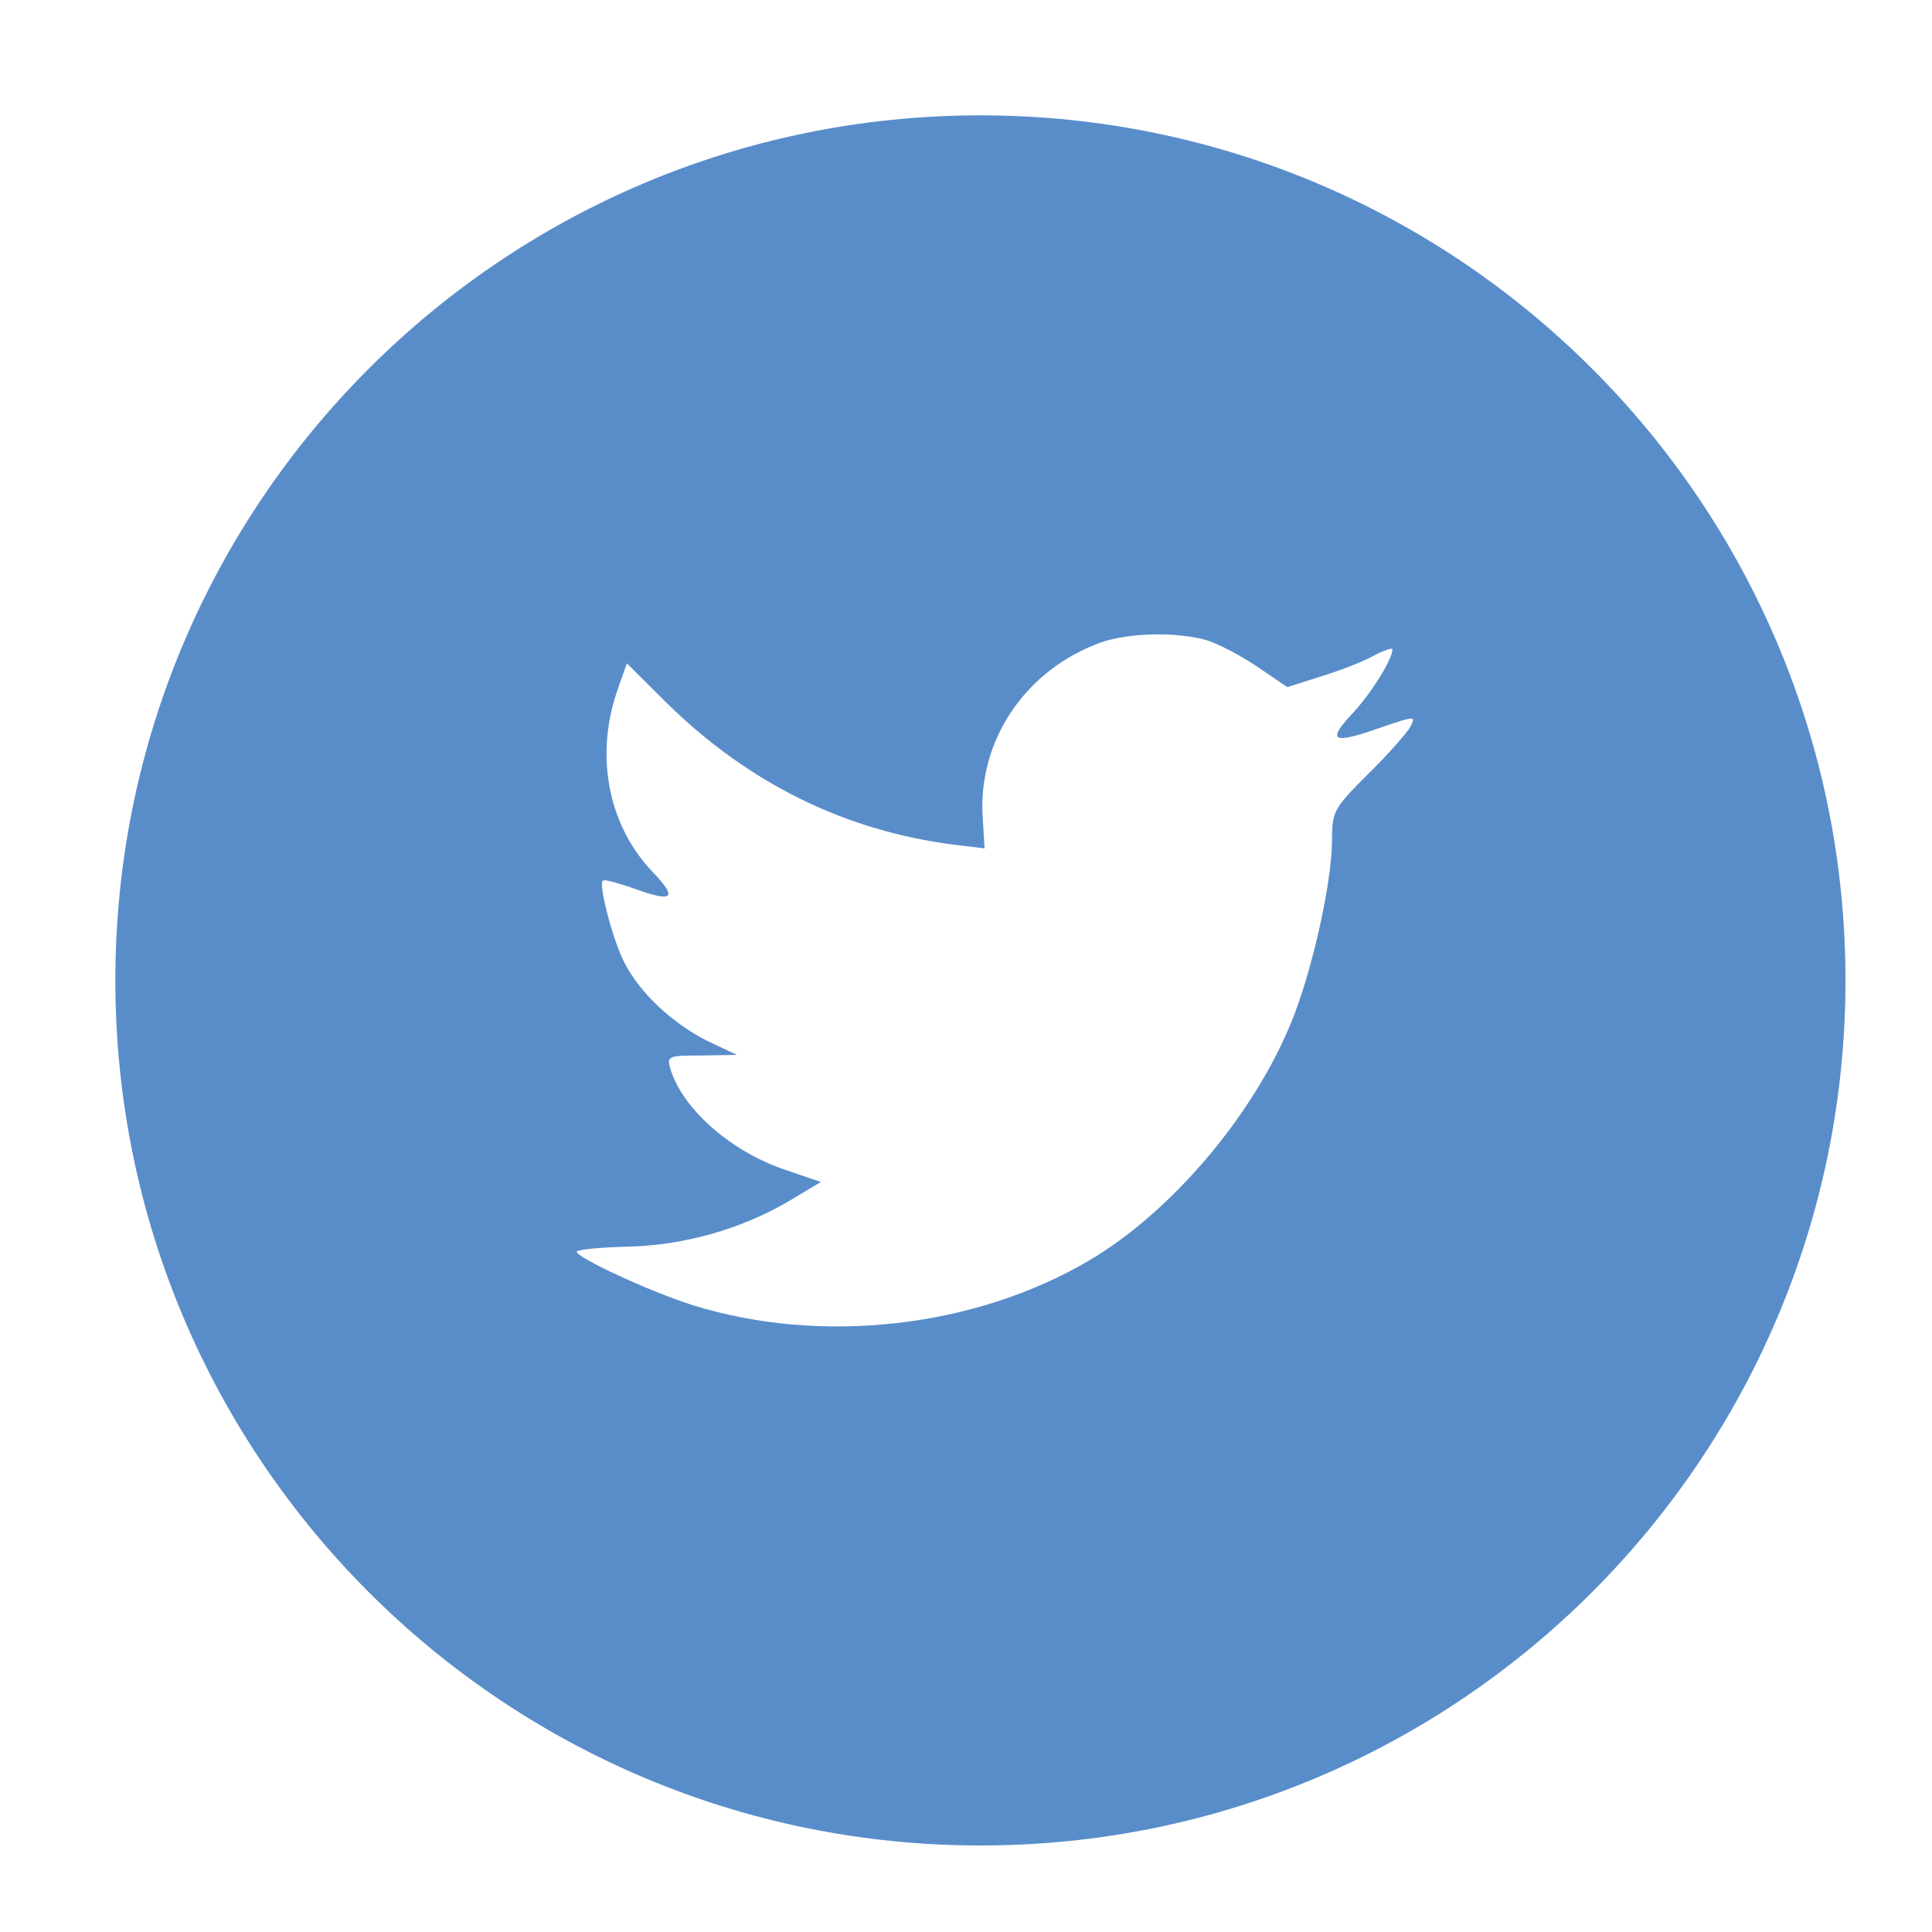
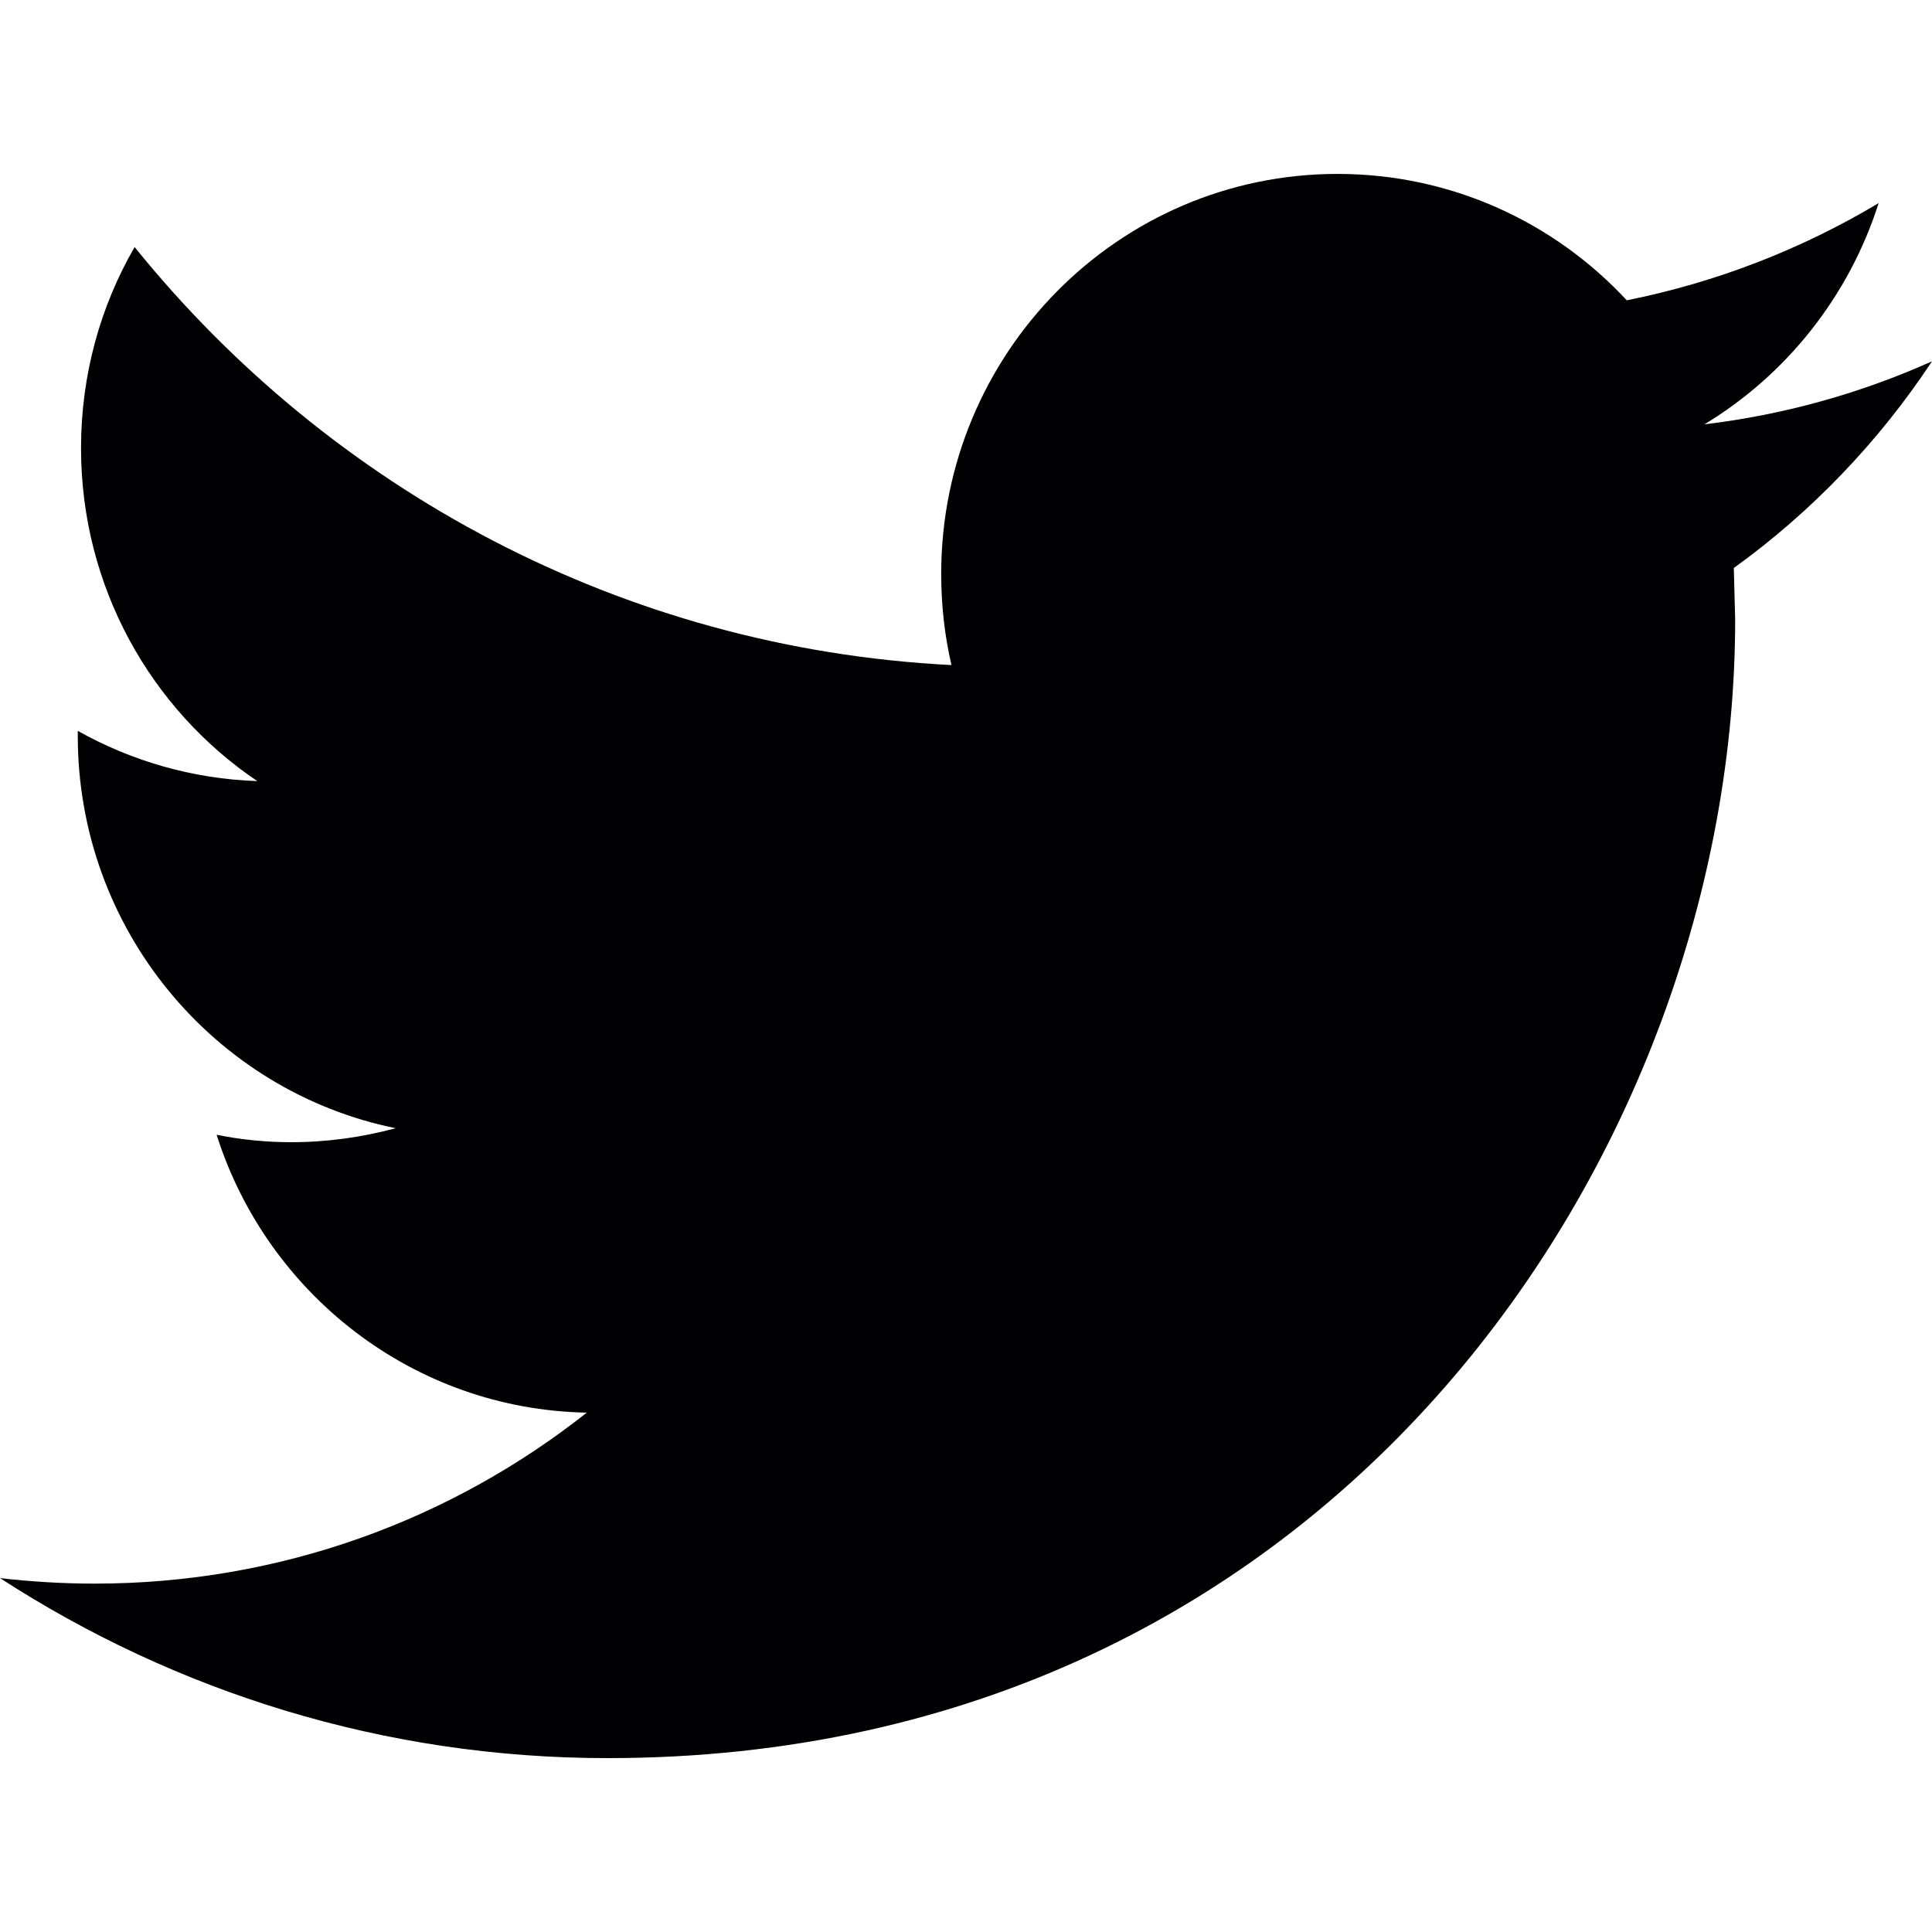
- <svg xmlns="http://www.w3.org/2000/svg" height="67px" id="Layer_1" style="enable-background:new 0 0 67 67;" version="1.1" viewBox="0 0 67 67" width="67px" xml:space="preserve">
-   <path d="M38.167,22.283c-2.619,0.953-4.274,3.411-4.086,6.101  l0.063,1.038l-1.048-0.127c-3.813-0.487-7.145-2.139-9.974-4.915l-1.383-1.377l-0.356,1.017c-0.754,2.267-0.272,4.661,1.299,6.271  c0.838,0.89,0.649,1.017-0.796,0.487c-0.503-0.169-0.943-0.296-0.985-0.233c-0.146,0.149,0.356,2.076,0.754,2.839  c0.545,1.06,1.655,2.097,2.871,2.712l1.027,0.487l-1.215,0.021c-1.173,0-1.215,0.021-1.089,0.467  c0.419,1.377,2.074,2.839,3.918,3.475l1.299,0.444l-1.131,0.678c-1.676,0.976-3.646,1.526-5.616,1.567  C20.775,43.256,20,43.341,20,43.405c0,0.211,2.557,1.397,4.044,1.864c4.463,1.377,9.765,0.783,13.746-1.568  c2.829-1.674,5.657-5,6.978-8.221c0.713-1.715,1.425-4.851,1.425-6.354c0-0.975,0.063-1.102,1.236-2.267  c0.692-0.678,1.341-1.419,1.467-1.631c0.21-0.403,0.188-0.403-0.88-0.043c-1.781,0.636-2.033,0.551-1.152-0.402  c0.649-0.678,1.425-1.907,1.425-2.267c0-0.063-0.314,0.042-0.671,0.233c-0.377,0.212-1.215,0.53-1.844,0.72l-1.131,0.361l-1.027-0.7  c-0.566-0.381-1.361-0.805-1.781-0.932C40.766,21.902,39.131,21.944,38.167,22.283z M34,64C17.432,64,4,50.568,4,34  C4,17.431,17.432,4,34,4s30,13.431,30,30C64,50.568,50.568,64,34,64z" style="fill-rule:evenodd;clip-rule:evenodd;fill:#598DCA;" />
+ <svg xmlns="http://www.w3.org/2000/svg" version="1.1" id="Capa_1" x="0px" y="0px" width="50px" height="50px" viewBox="0.445 595.14 50 50" enable-background="new 0.445 595.14 50 50" xml:space="preserve">
+   <g>
+     <g>
+       <path fill="#010002" d="M50.445,604.491c-1.84,0.824-3.815,1.382-5.89,1.631c2.119-1.28,3.74-3.311,4.509-5.725    c-1.987,1.187-4.181,2.047-6.518,2.515c-1.872-2.016-4.534-3.271-7.486-3.271c-5.665,0-10.257,4.637-10.257,10.352    c0,0.811,0.09,1.603,0.266,2.359c-8.523-0.433-16.082-4.554-21.14-10.818c-0.884,1.526-1.387,3.305-1.387,5.203    c0,3.594,1.812,6.764,4.562,8.618c-1.681-0.057-3.262-0.524-4.646-1.3v0.129c0,5.016,3.537,9.201,8.227,10.154    c-0.859,0.232-1.766,0.362-2.703,0.362c-0.663,0-1.303-0.066-1.931-0.192c1.306,4.116,5.093,7.109,9.58,7.191    c-3.509,2.775-7.933,4.425-12.738,4.425c-0.828,0-1.644-0.051-2.446-0.142c4.54,2.942,9.93,4.658,15.722,4.658    c18.868,0,29.182-15.776,29.182-29.46l-0.035-1.34C47.329,608.389,49.073,606.567,50.445,604.491z" />
+     </g>
+   </g>
</svg>
